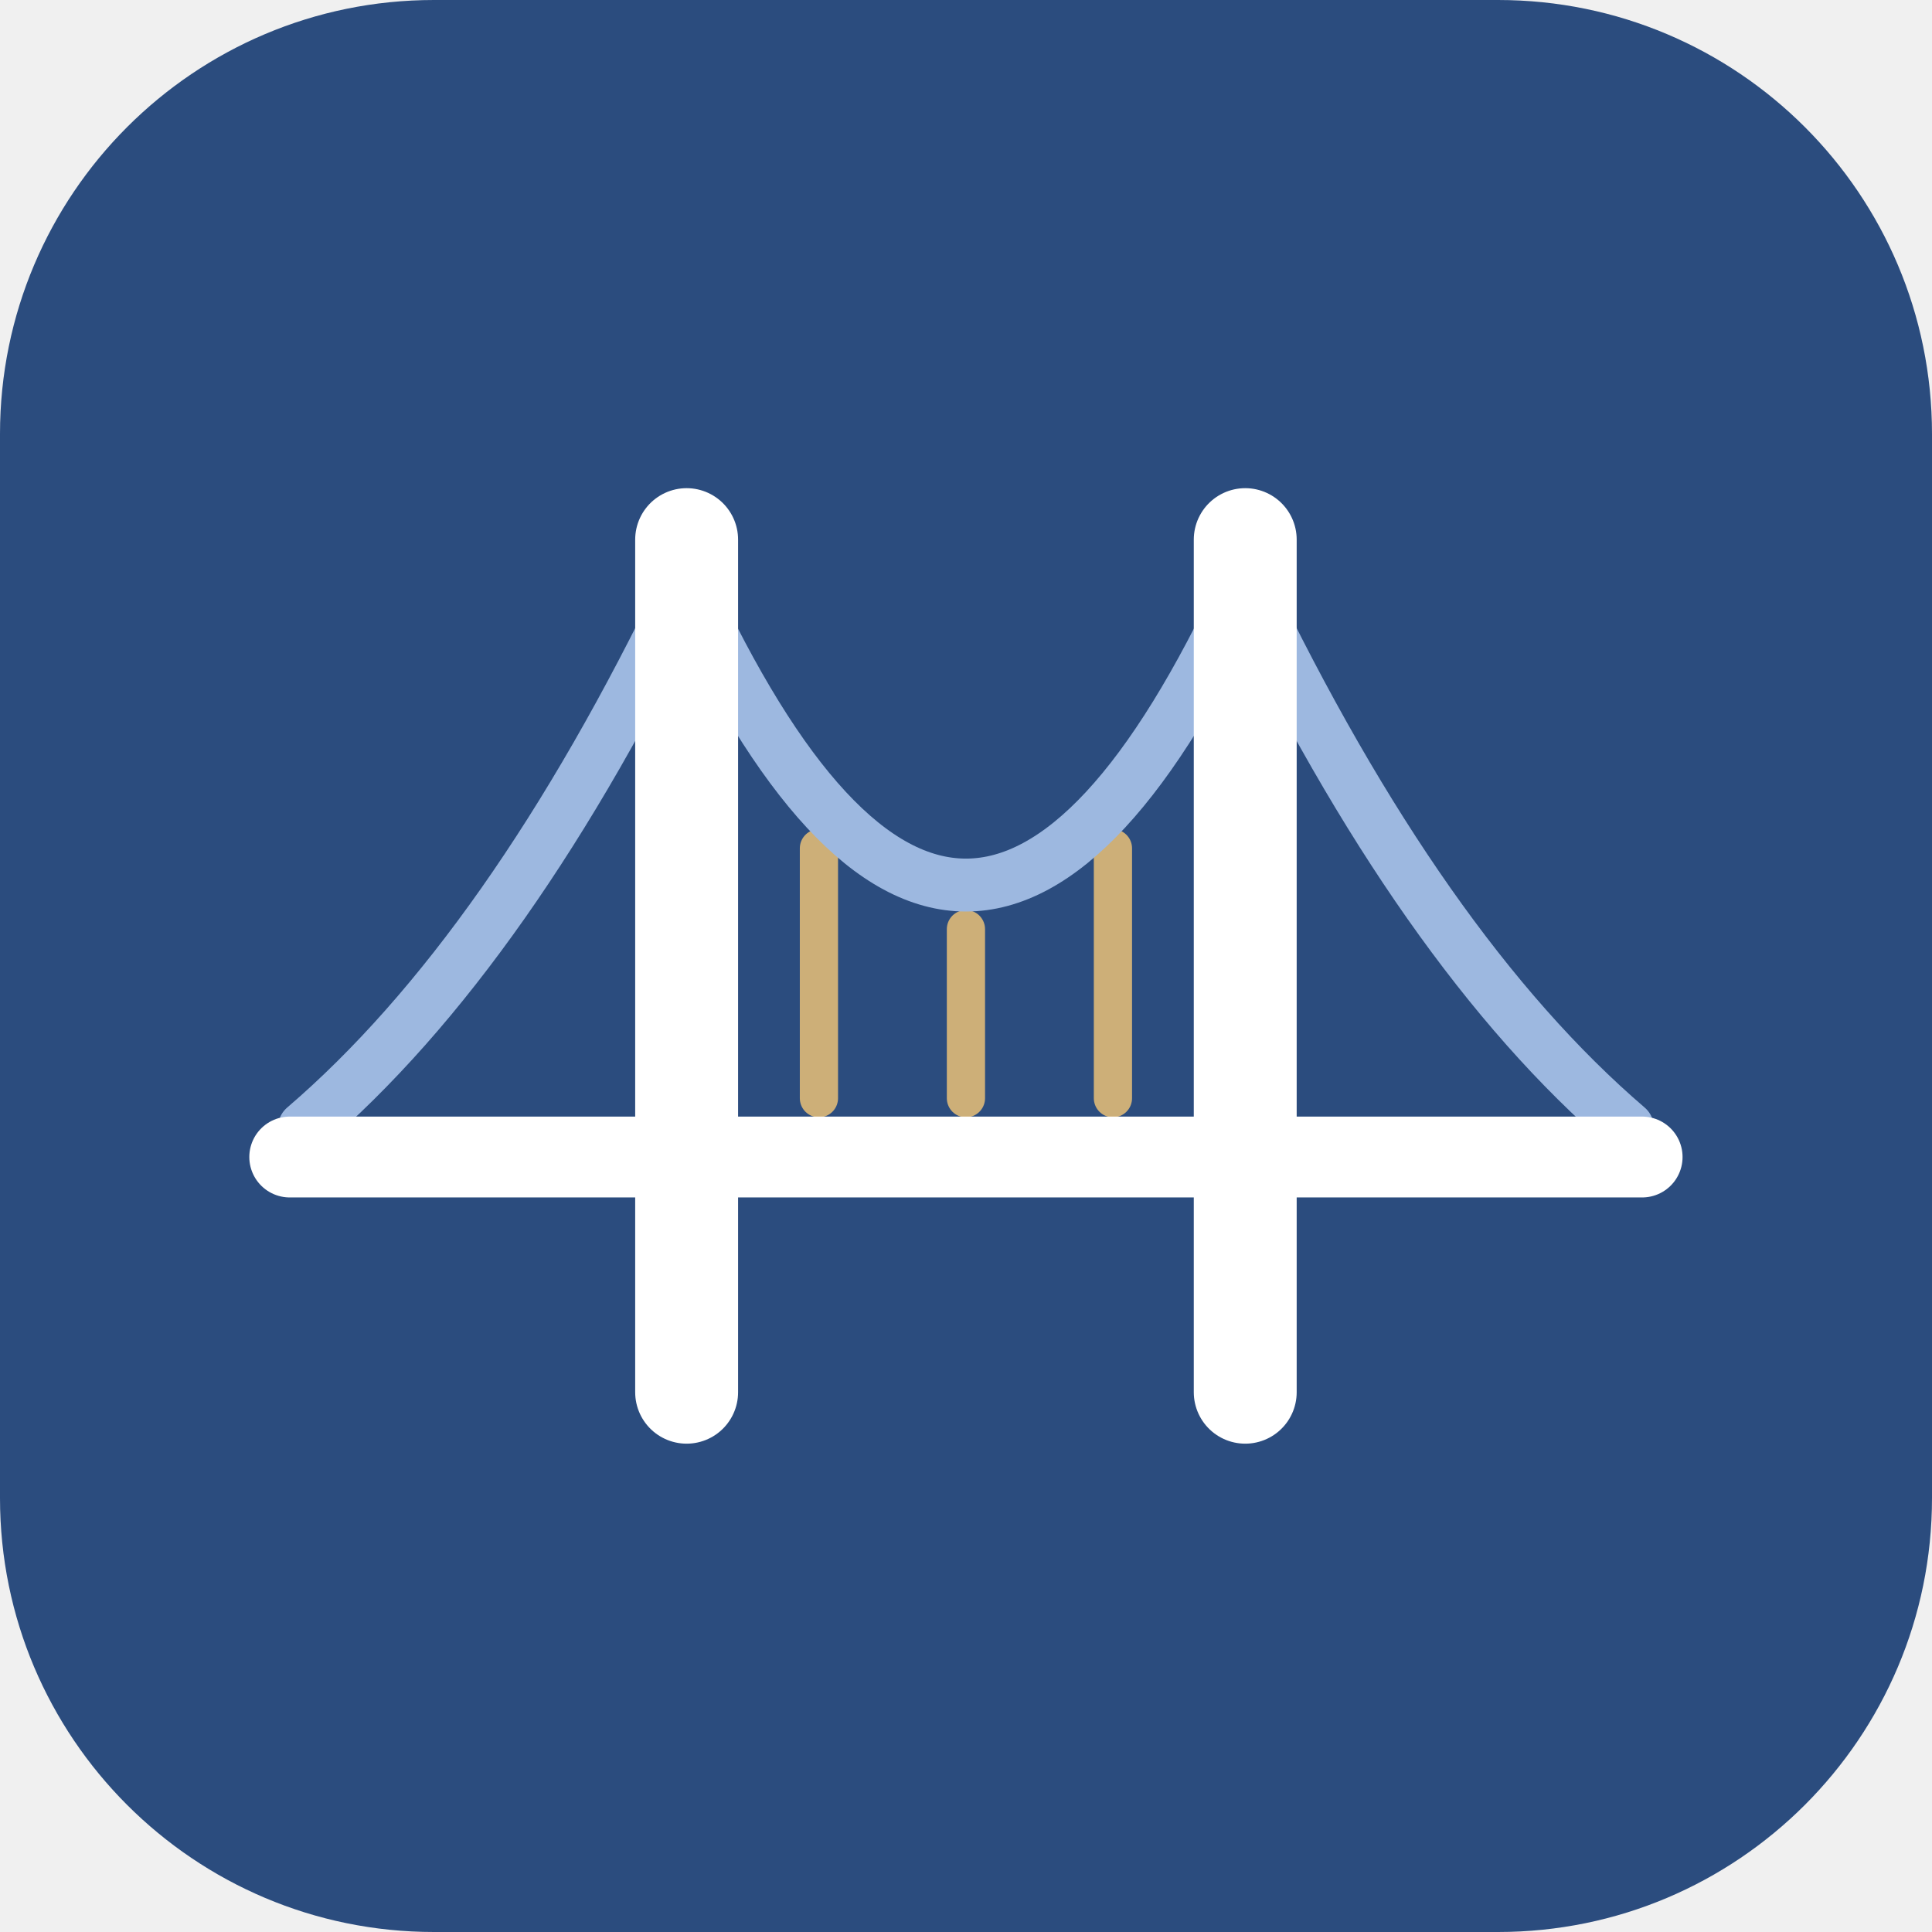
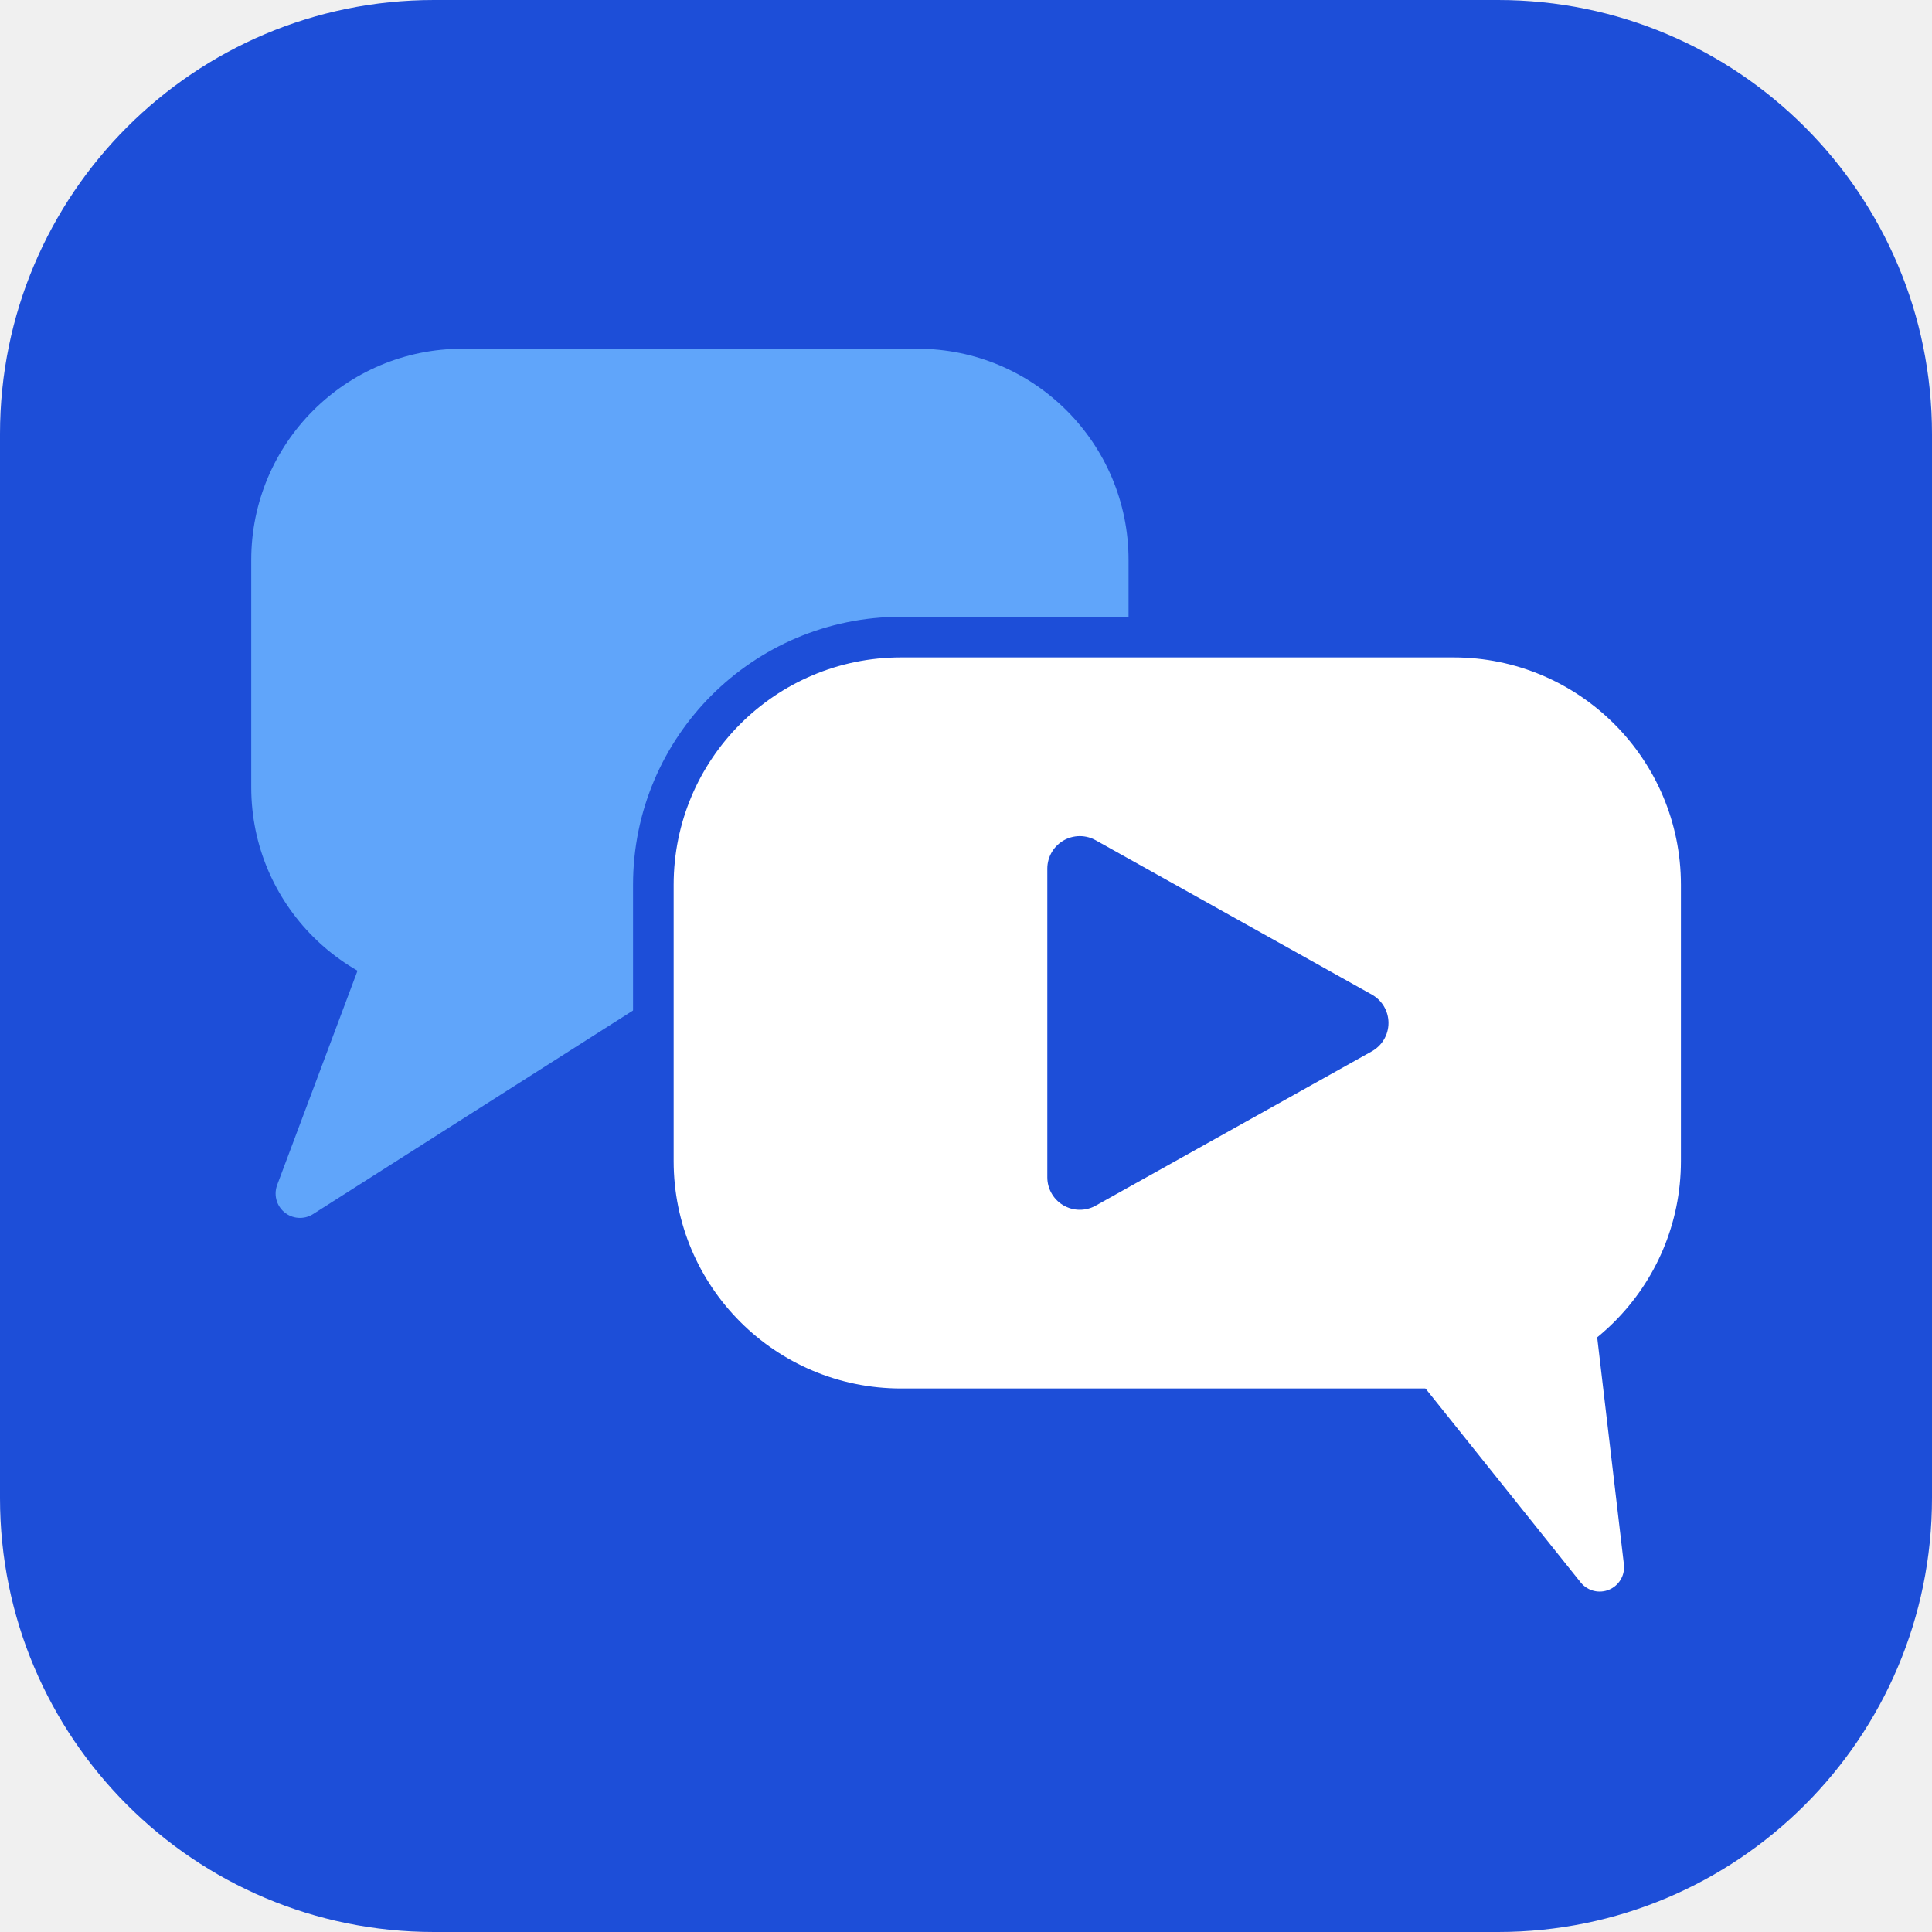
- <svg xmlns="http://www.w3.org/2000/svg" viewBox="0 0 1024 1024" width="1024" height="1024">
-   <rect width="1024" height="1024" rx="230" fill="#2B4C7E" />
-   <g transform="translate(122.4 114.6) scale(7.7913)">
-     <g fill="none" stroke-linecap="round" stroke-linejoin="round">
-       <path d="M40 43V60M50 48.5V60M60 43V60" stroke="#CDAF78" stroke-width="2.6" />
-       <path d="M5 62Q19 50 31 25Q50 66 69 25Q81 50 95 62" stroke="#9DB8E0" stroke-width="3.6" />
-       <path d="M31 22V80M69 22V80" stroke="#FFFFFF" stroke-width="7" />
-       <path d="M4 64H96" stroke="#FFFFFF" stroke-width="5.5" />
+ <svg xmlns="http://www.w3.org/2000/svg" viewBox="0 0 1024 1024">
+   <rect width="1024" height="1024" rx="230" fill="#1D4ED8" />
+   <g transform="translate(81.5 81.5) scale(8.6109)">
+     <g stroke-linejoin="round">
+       <rect x="6" y="12" width="54" height="40" rx="13" fill="#60A5FA" />
+       <path d="M15 48 L9 64 L31 50 Z" fill="#60A5FA" stroke="#60A5FA" stroke-width="3" />
+       <g stroke="#1D4ED8" stroke-width="5" paint-order="stroke">
+         <path d="M78 72 L90 88 L88 72 Z" fill="#FFFFFF" />
+         <rect x="32" y="31" width="62" height="45" rx="14" fill="#FFFFFF" />
+       </g>
+       <path d="M77 72 L89 87 L87 70 Z" fill="#FFFFFF" stroke="#FFFFFF" stroke-width="3" />
+       <path d="M57 44 L74 53.5 L57 63 Z" fill="#1D4ED8" stroke="#1D4ED8" stroke-width="4" />
    </g>
  </g>
</svg>
